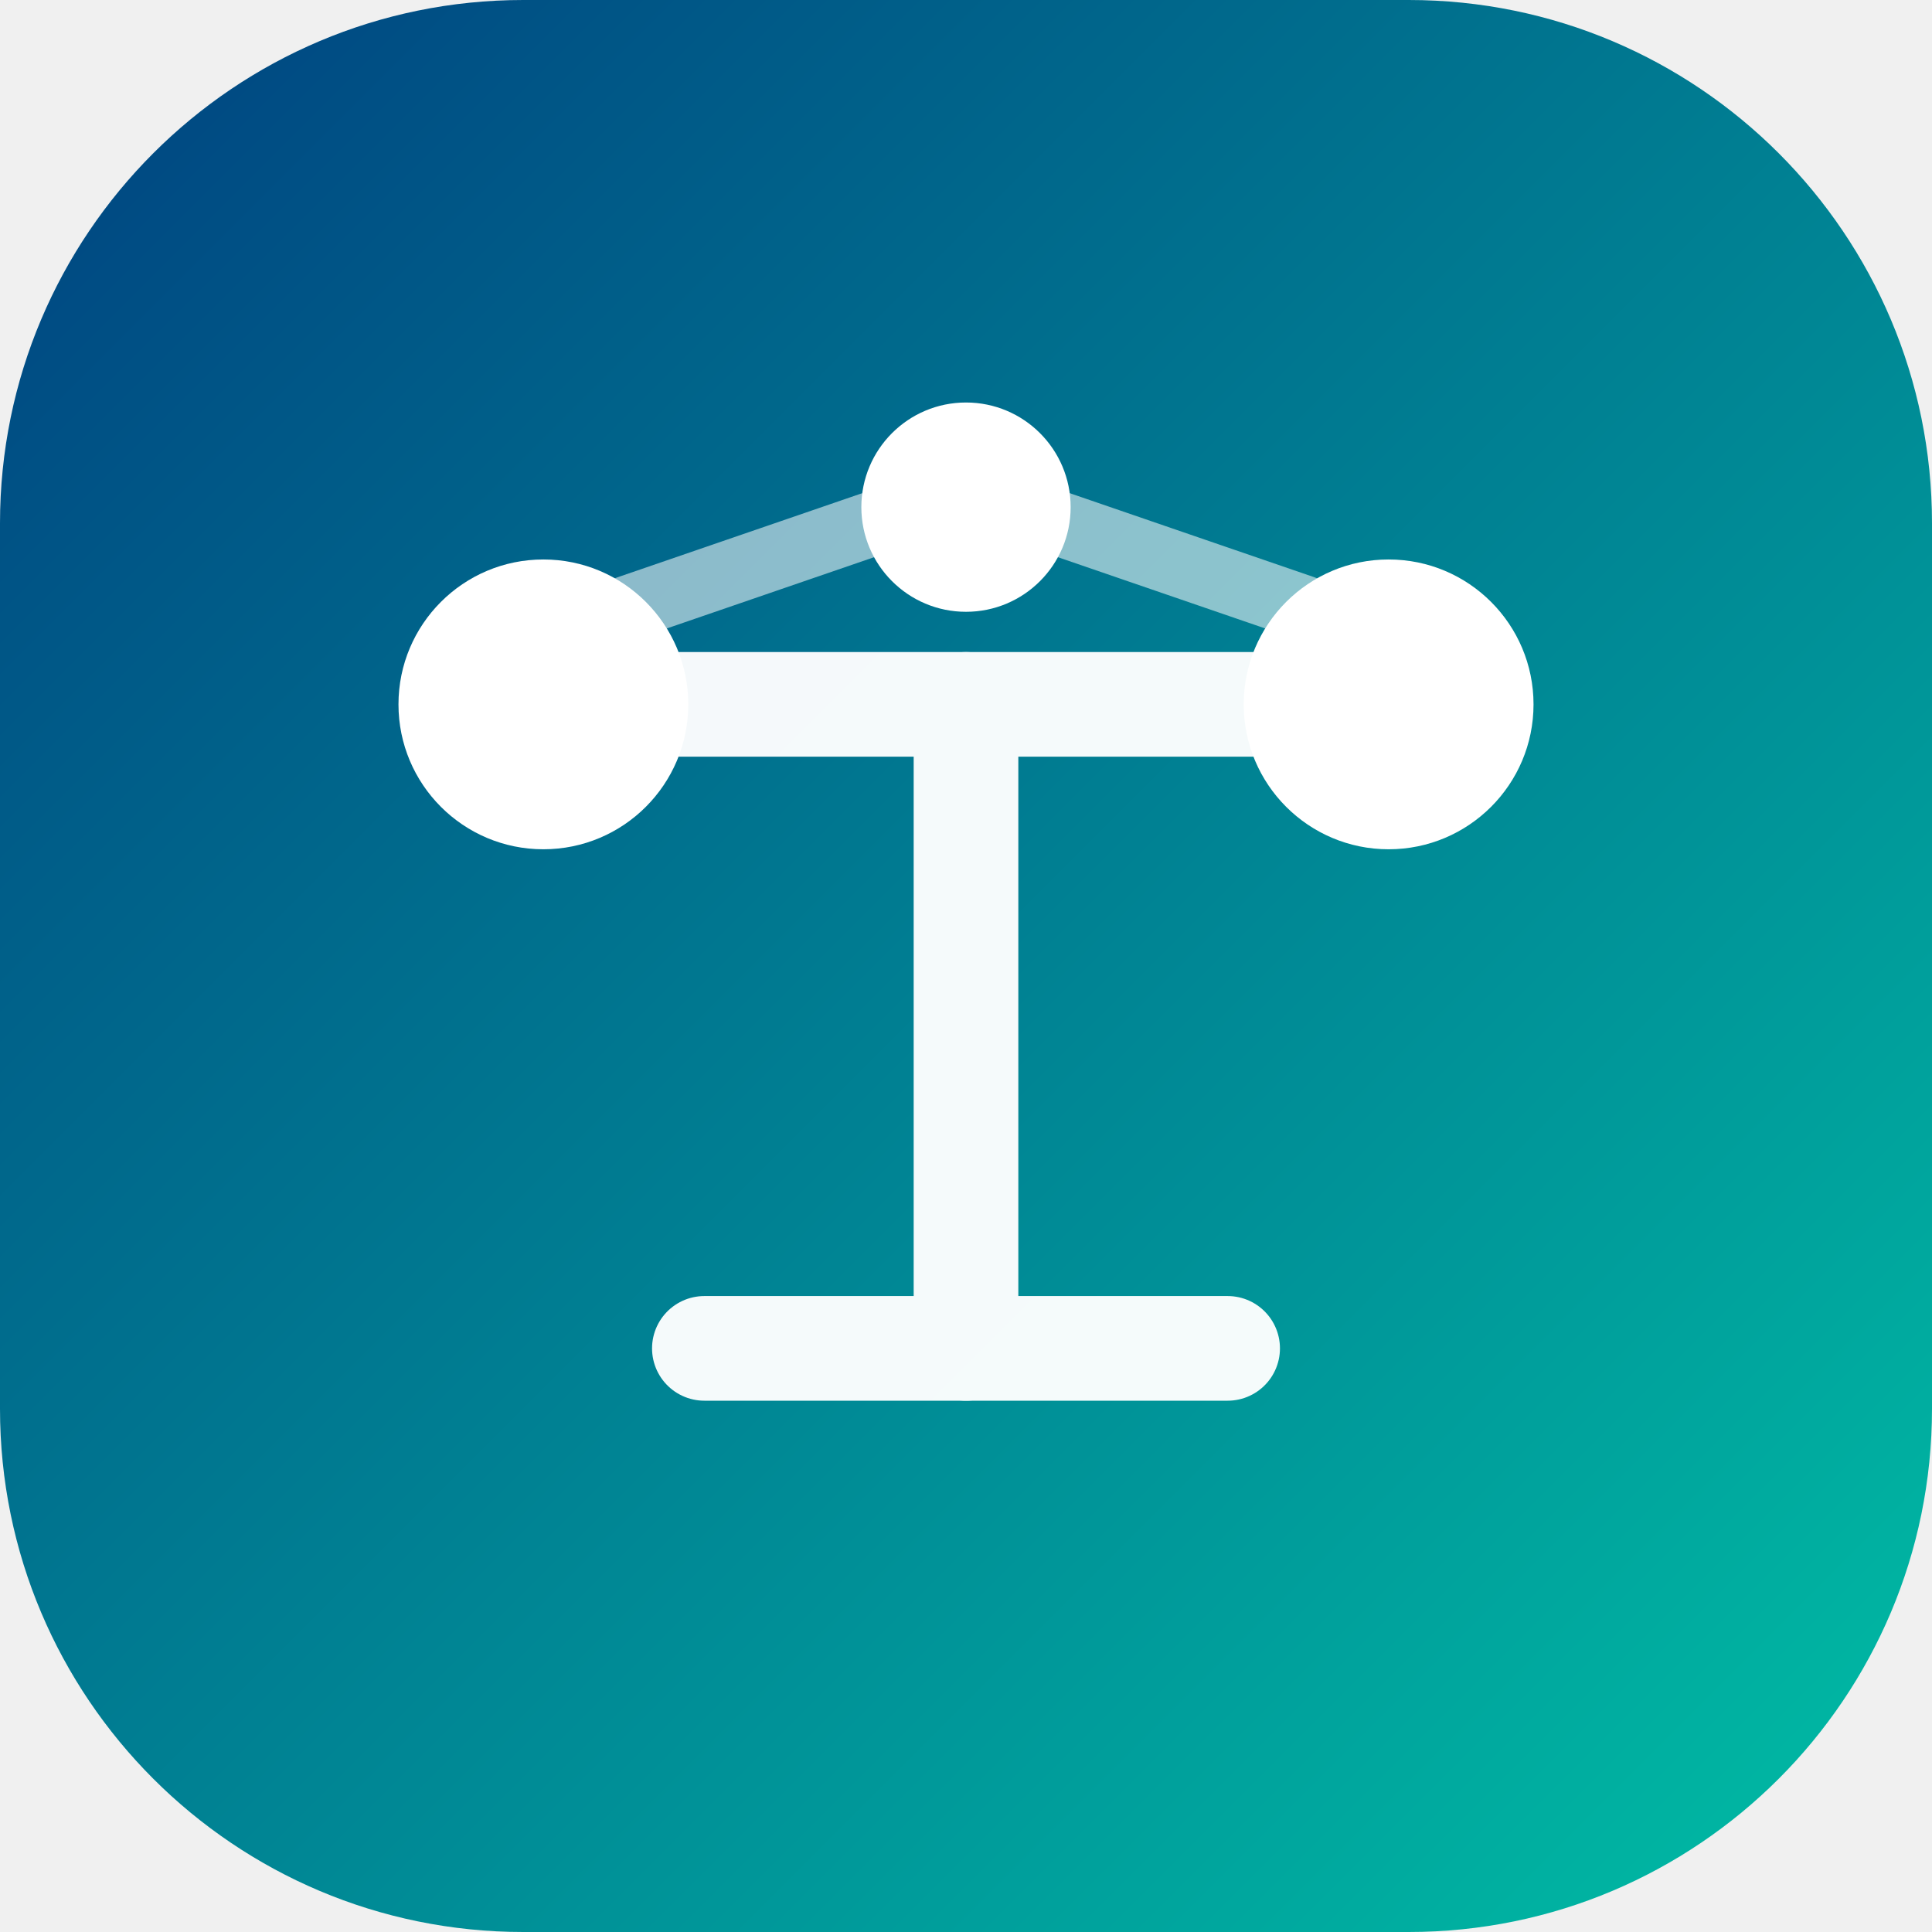
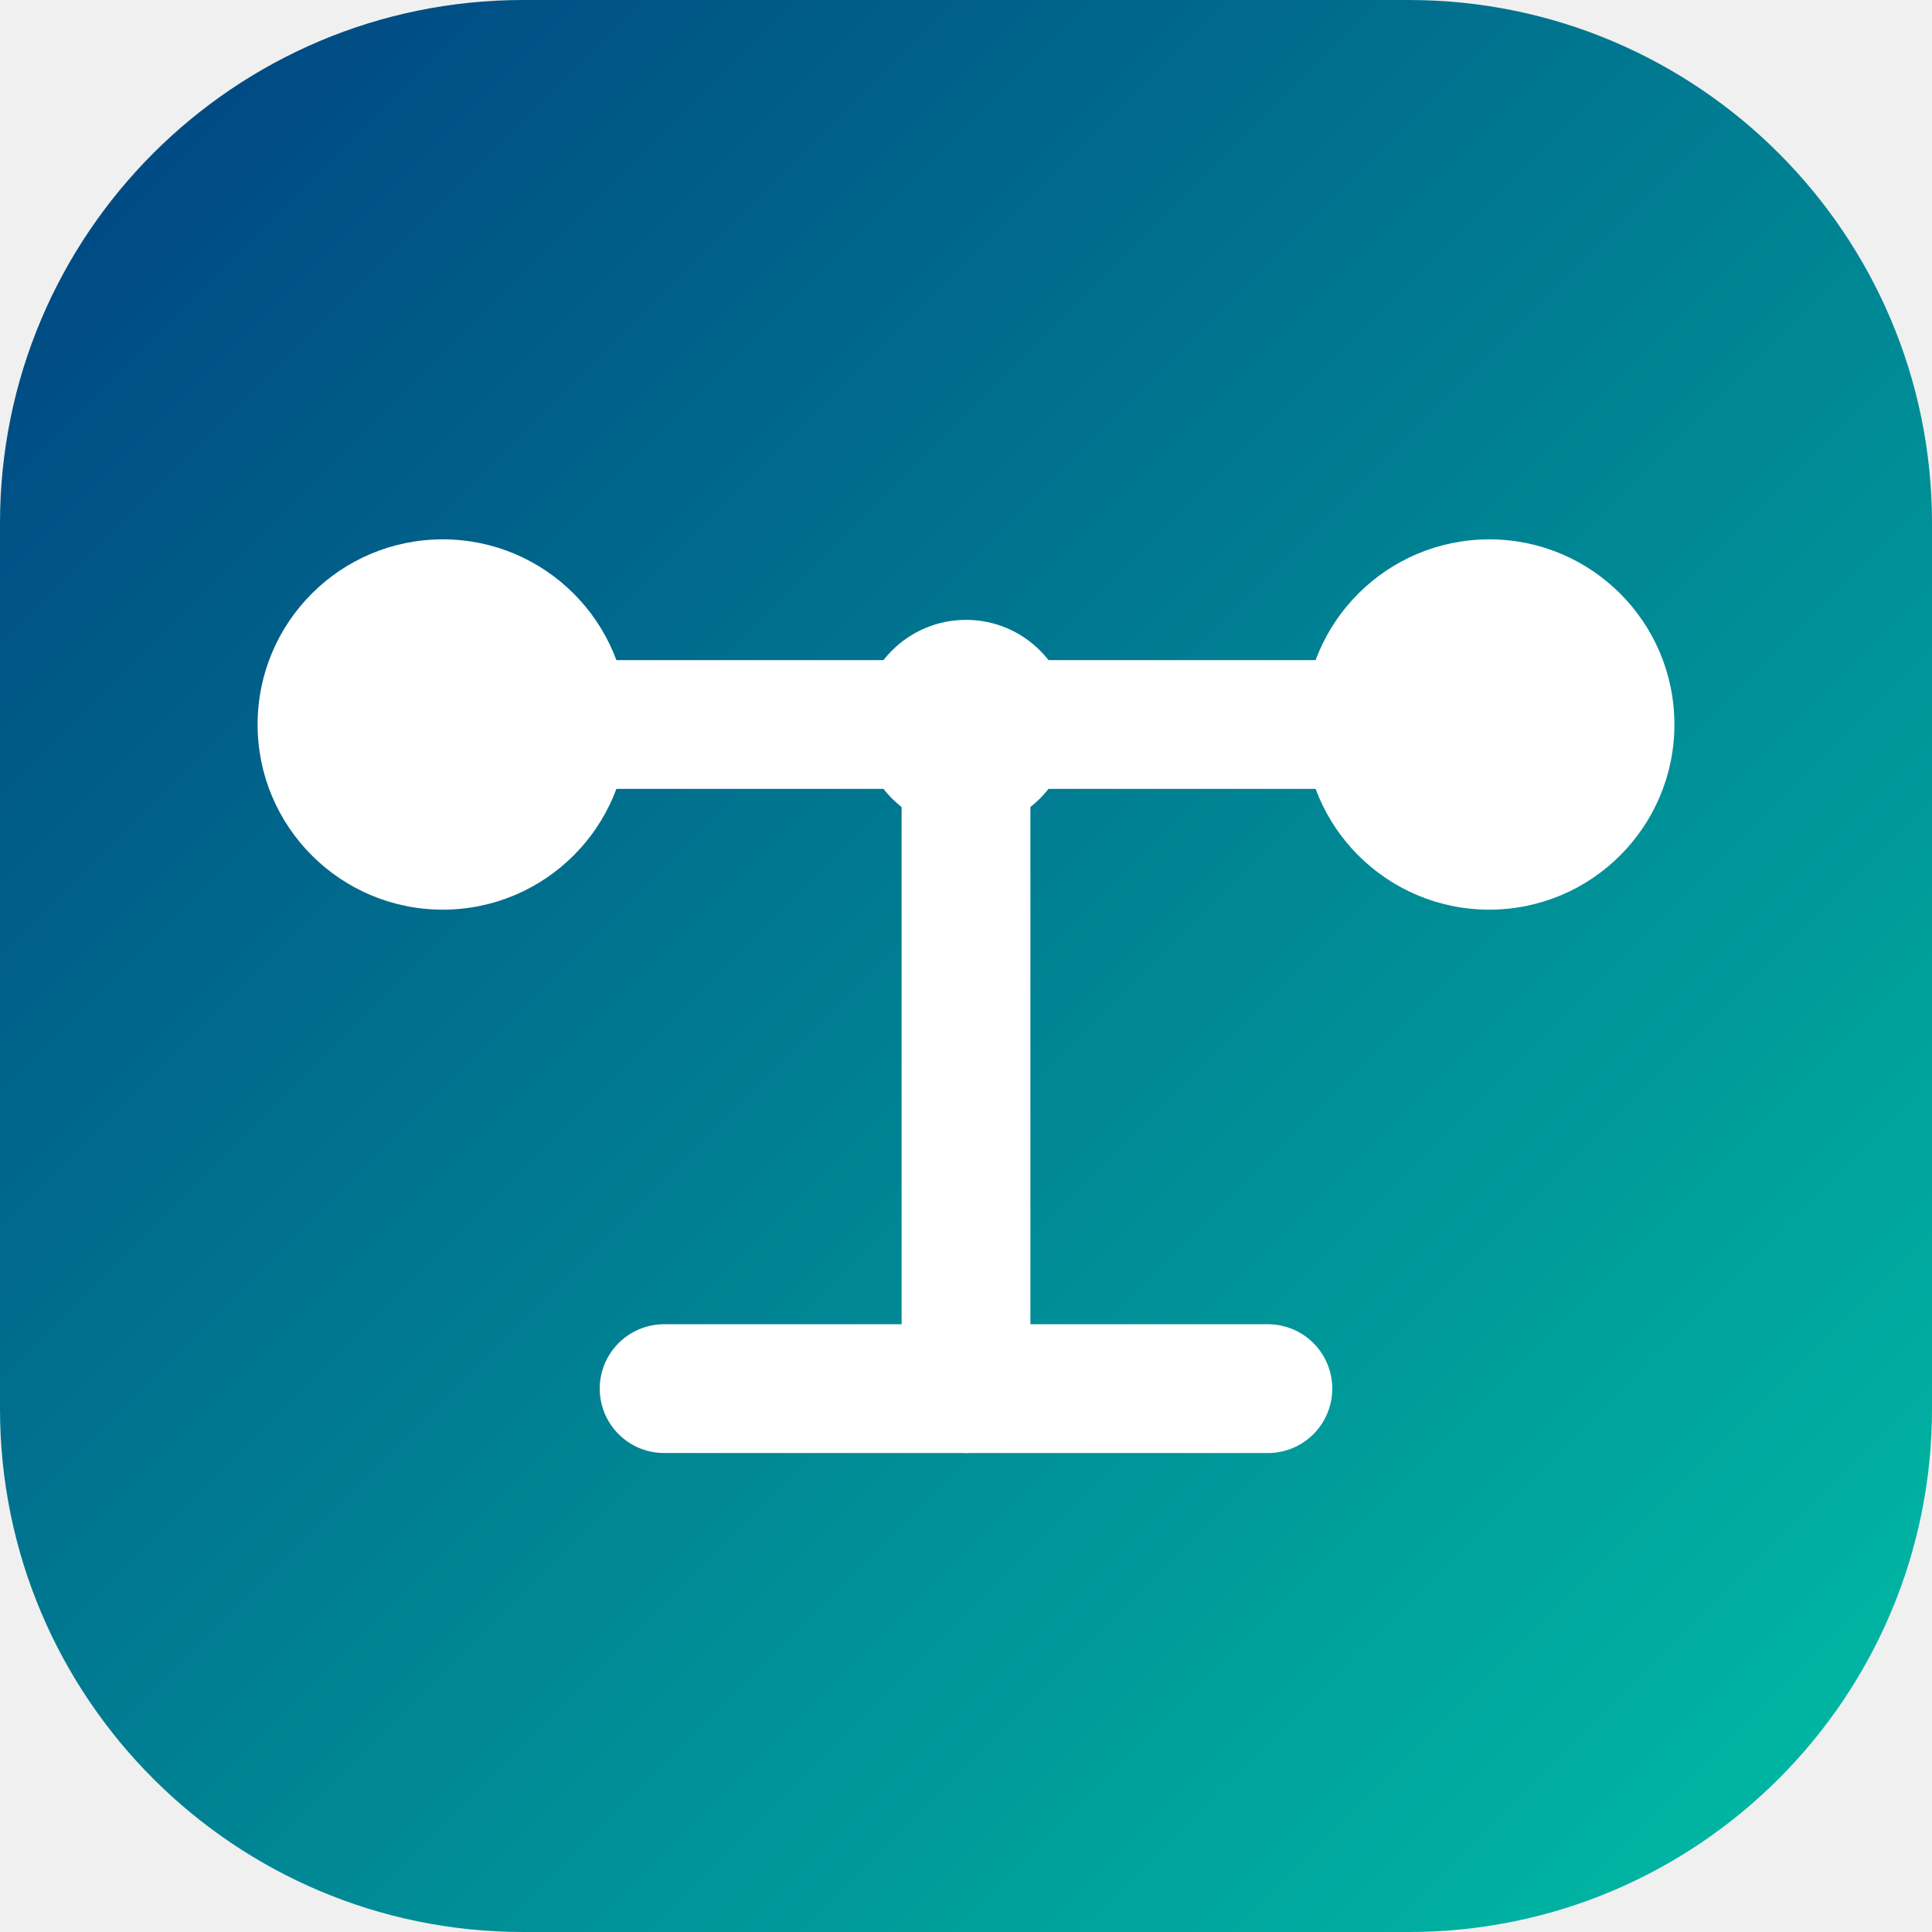
<svg xmlns="http://www.w3.org/2000/svg" viewBox="0 0 48 48" width="48" height="48">
  <defs>
    <linearGradient id="g" x1="0" y1="0" x2="1" y2="1">
      <stop offset="0%" stop-color="#004080" />
      <stop offset="100%" stop-color="#00bfa5" />
    </linearGradient>
  </defs>
  <rect width="48" height="48" rx="13" fill="url(#g)" />
-   <g stroke="#fff" stroke-width="2.6" stroke-linecap="round" stroke-linejoin="round" fill="none" opacity="0.96">
-     <path d="M13.5 17.5h21" />
-     <path d="M24 17.5v16" />
-     <path d="M17.5 33.5h13" />
+   <g stroke="#fff" stroke-width="3.2" stroke-linecap="round" stroke-linejoin="round" fill="none">
+     <path d="M11 18h26" />
+     <path d="M24 18v16.5" />
+     <path d="M16.5 34.5h15" />
  </g>
-   <circle cx="13.5" cy="17.5" r="3.6" fill="#fff" />
-   <circle cx="34.5" cy="17.5" r="3.6" fill="#fff" />
-   <circle cx="24" cy="12.6" r="2.6" fill="#fff" />
-   <g stroke="#fff" stroke-width="1.6" stroke-linecap="round" opacity="0.55">
-     <path d="M15.6 15.1 22 12.9" />
-     <path d="M32.4 15.1 26 12.9" />
-   </g>
+   <circle cx="11" cy="18" r="4.6" fill="#fff" />
+   <circle cx="37" cy="18" r="4.6" fill="#fff" />
+   <circle cx="24" cy="18" r="2.6" fill="#fff" />
</svg>
